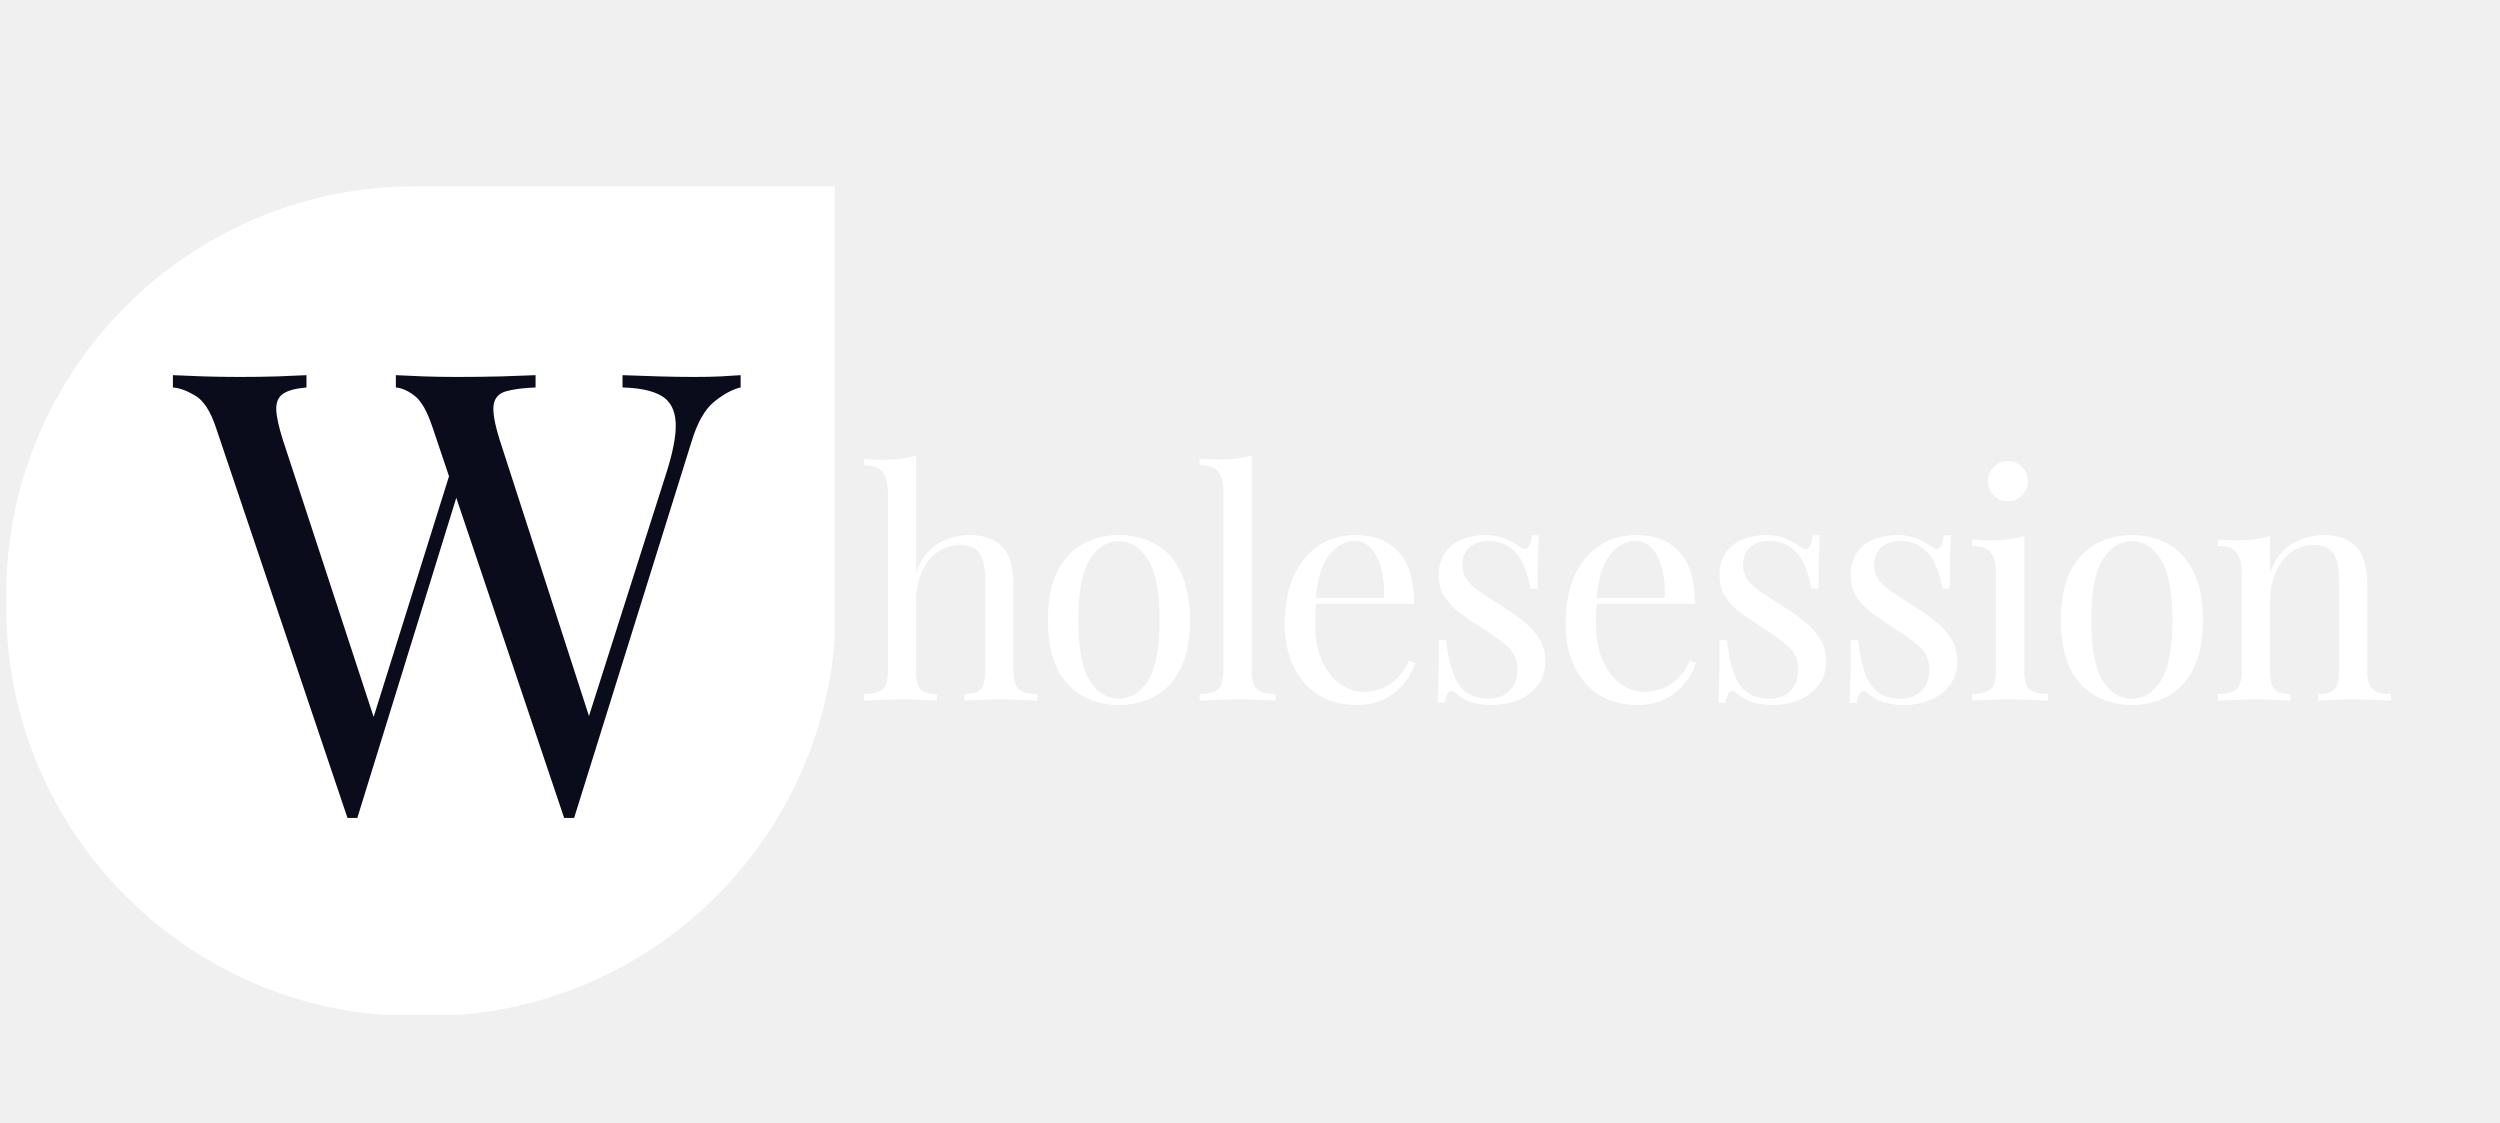
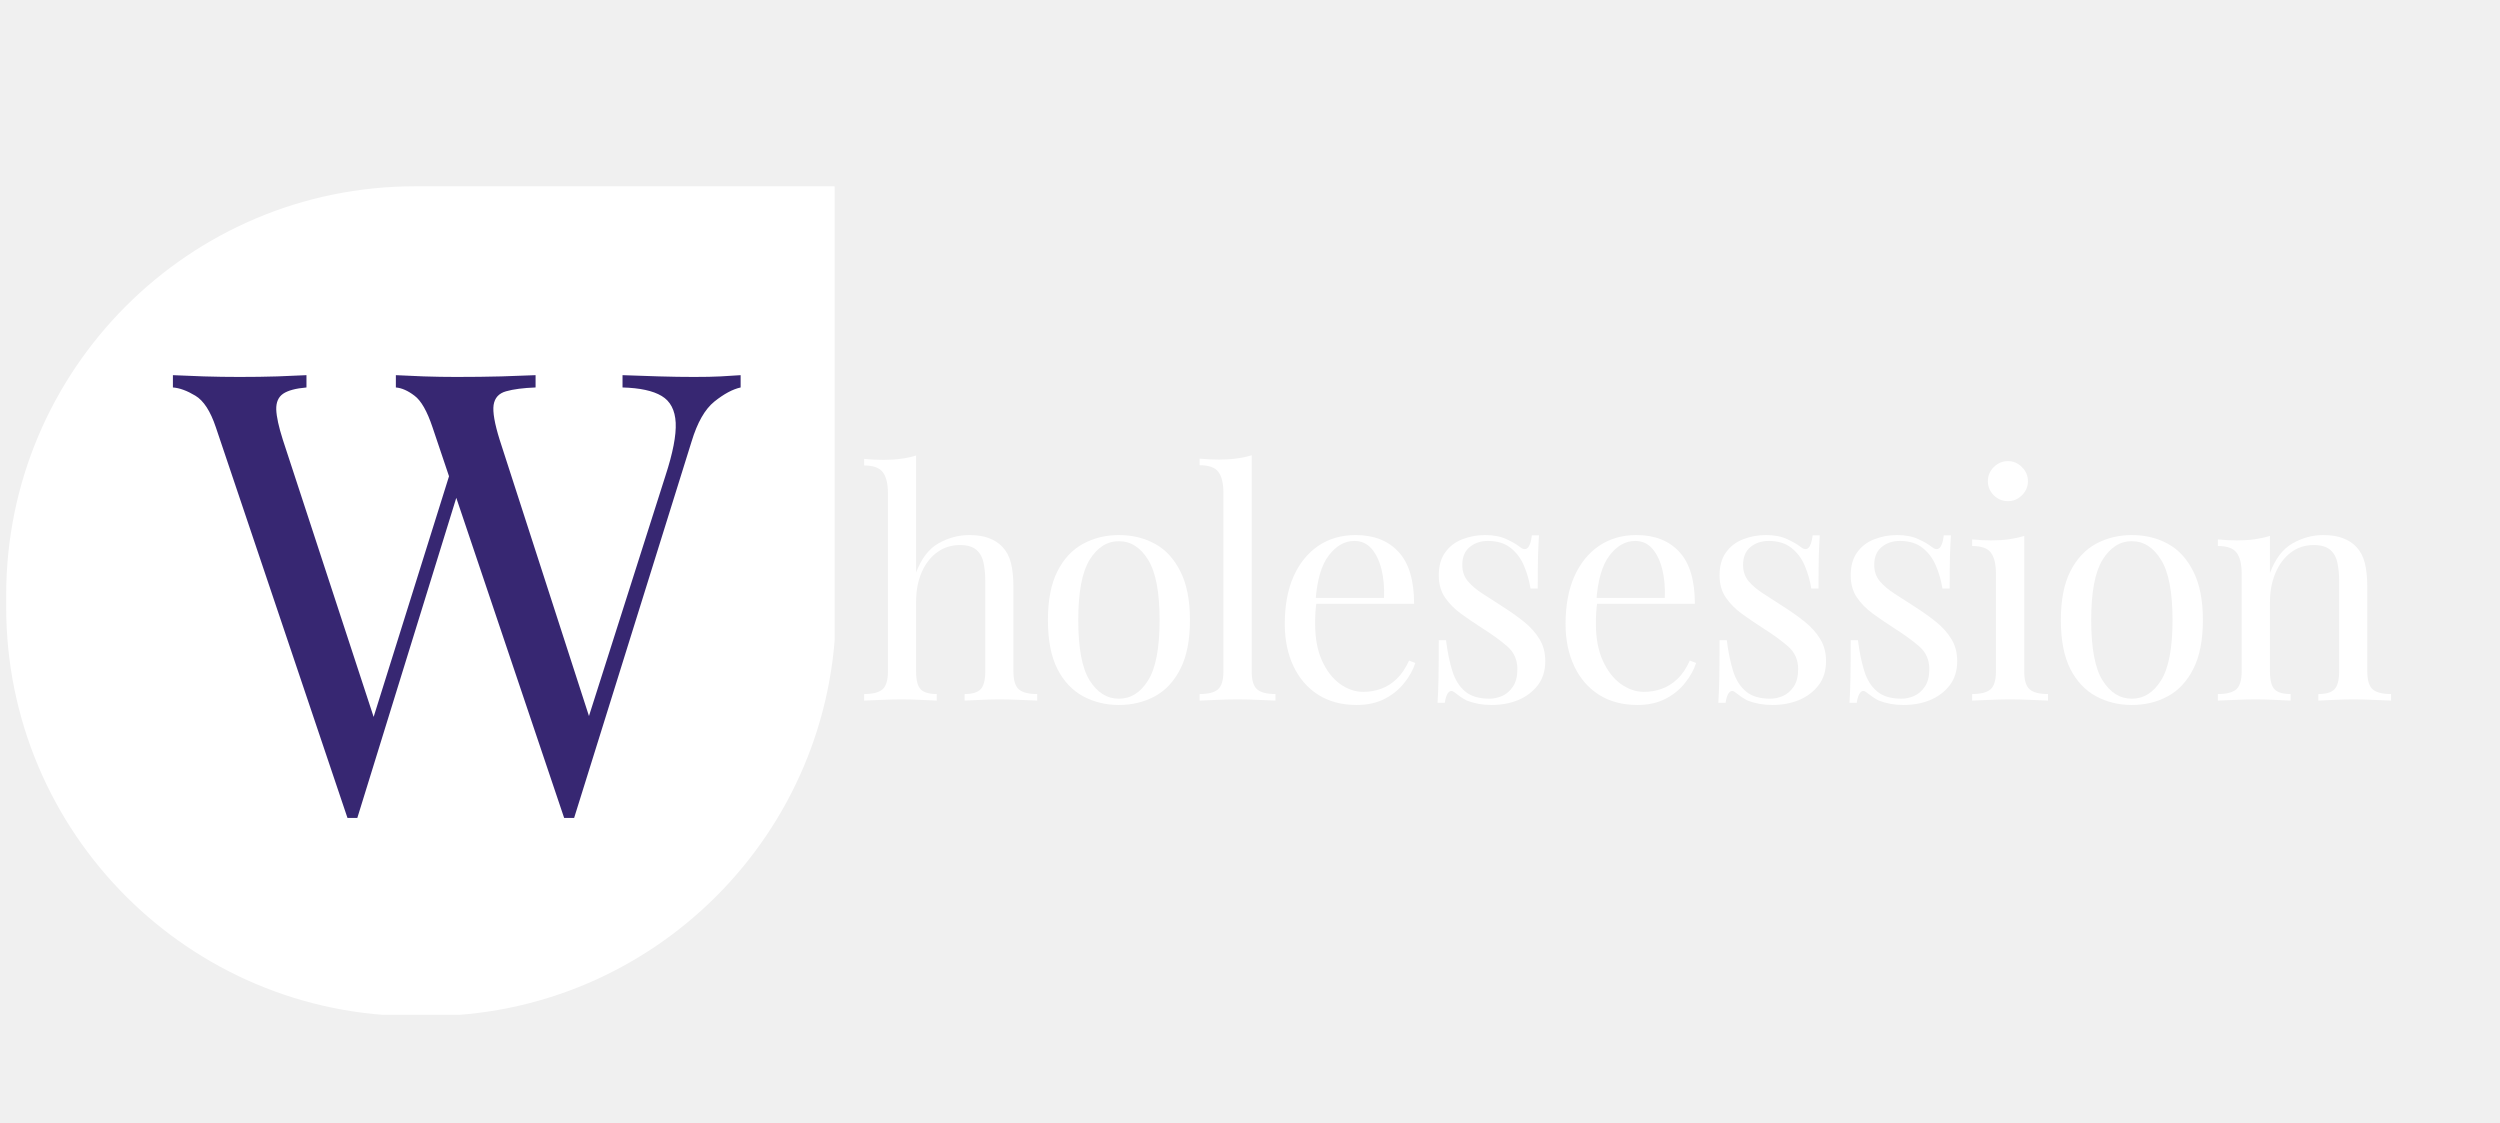
<svg xmlns="http://www.w3.org/2000/svg" width="381" zoomAndPan="magnify" viewBox="0 0 285.75 128.25" height="171" preserveAspectRatio="xMidYMid meet" version="1.0">
  <defs>
    <g />
-     <clipPath id="a70d1b34bd">
+     <clipPath id="6535d8e38d">
      <path d="M 0.707 21.293 L 95.402 21.293 L 95.402 115.988 L 0.707 115.988 Z M 0.707 21.293 " clip-rule="nonzero" />
    </clipPath>
-     <clipPath id="c0b7605f81">
+     <clipPath id="5859ec6313">
      <path d="M 0.555 27 L 66 27 L 66 79 L 0.555 79 Z M 0.555 27 " clip-rule="nonzero" />
    </clipPath>
-     <clipPath id="5ea34ac6fe">
+     <clipPath id="cfe6aedfe5">
      <rect x="0" width="67" y="0" height="97" />
    </clipPath>
  </defs>
-   <g clip-path="url(#a70d1b34bd)">
+   <g clip-path="url(#6535d8e38d)">
    <path fill="#ffffff" d="M 48.805 116.141 L 47.438 116.141 C 21.633 116.141 0.707 95.215 0.707 69.391 L 0.707 68.023 C 0.707 42.223 21.633 21.293 47.457 21.293 L 95.324 21.293 C 95.457 21.293 95.555 21.41 95.555 21.523 L 95.555 69.391 C 95.555 95.215 74.625 116.141 48.805 116.141 Z M 48.805 116.141 " fill-opacity="1" fill-rule="nonzero" />
  </g>
  <g transform="matrix(1, 0, 0, 1, 19, 15)">
-     <g clip-path="url(#5ea34ac6fe)">
-       <g clip-path="url(#c0b7605f81)">
-         <g fill="#0a0c1b" fill-opacity="1">
+     <g clip-path="url(#cfe6aedfe5)">
+       <g clip-path="url(#5859ec6313)">
+         <g fill="#372772" fill-opacity="1">
          <g transform="translate(1.26338, 78.1313)">
            <g>
              <path d="M 64.391 -50.25 L 64.391 -48.844 C 63.484 -48.645 62.484 -48.109 61.391 -47.234 C 60.305 -46.359 59.438 -44.832 58.781 -42.656 L 45.359 0.359 C 45.266 0.359 45.172 0.359 45.078 0.359 C 44.984 0.359 44.891 0.359 44.797 0.359 C 44.703 0.359 44.602 0.359 44.5 0.359 C 44.406 0.359 44.312 0.359 44.219 0.359 L 29.172 -44.297 C 28.555 -46.141 27.867 -47.344 27.109 -47.906 C 26.359 -48.477 25.648 -48.789 24.984 -48.844 L 24.984 -50.25 C 25.836 -50.207 26.898 -50.16 28.172 -50.109 C 29.453 -50.066 30.688 -50.047 31.875 -50.047 C 33.719 -50.047 35.441 -50.066 37.047 -50.109 C 38.66 -50.16 39.961 -50.207 40.953 -50.25 L 40.953 -48.844 C 39.535 -48.789 38.41 -48.645 37.578 -48.406 C 36.754 -48.176 36.281 -47.656 36.156 -46.844 C 36.039 -46.039 36.27 -44.719 36.844 -42.875 L 47.422 -10.156 L 46.422 -9.297 L 55.797 -38.75 C 56.648 -41.352 57.039 -43.375 56.969 -44.812 C 56.895 -46.258 56.359 -47.281 55.359 -47.875 C 54.367 -48.469 52.879 -48.789 50.891 -48.844 L 50.891 -50.25 C 52.266 -50.207 53.66 -50.16 55.078 -50.109 C 56.504 -50.066 57.832 -50.047 59.062 -50.047 C 60.289 -50.047 61.305 -50.066 62.109 -50.109 C 62.91 -50.16 63.672 -50.207 64.391 -50.25 Z M 14.766 -50.25 L 14.766 -48.844 C 13.535 -48.738 12.645 -48.5 12.094 -48.125 C 11.551 -47.75 11.289 -47.145 11.312 -46.312 C 11.344 -45.488 11.594 -44.344 12.062 -42.875 L 23.062 -9.297 L 21.297 -7.531 L 31.234 -39.25 L 32.297 -37.547 L 20.578 0.359 C 20.484 0.359 20.391 0.359 20.297 0.359 C 20.203 0.359 20.109 0.359 20.016 0.359 C 19.922 0.359 19.828 0.359 19.734 0.359 C 19.641 0.359 19.547 0.359 19.453 0.359 L 4.406 -44.297 C 3.789 -46.141 3.008 -47.344 2.062 -47.906 C 1.113 -48.477 0.258 -48.789 -0.5 -48.844 L -0.5 -50.25 C 0.445 -50.207 1.617 -50.16 3.016 -50.109 C 4.41 -50.066 5.77 -50.047 7.094 -50.047 C 8.656 -50.047 10.109 -50.066 11.453 -50.109 C 12.805 -50.16 13.91 -50.207 14.766 -50.25 Z M 14.766 -50.25 " />
            </g>
          </g>
        </g>
      </g>
    </g>
  </g>
  <g fill="#ffffff" fill-opacity="1">
    <g transform="translate(98.05347, 80.07928)">
      <g>
        <path d="M 6.656 -28.016 L 6.656 -14.641 C 7.27 -16.254 8.129 -17.367 9.234 -17.984 C 10.348 -18.609 11.516 -18.922 12.734 -18.922 C 13.641 -18.922 14.395 -18.801 15 -18.562 C 15.613 -18.332 16.125 -18 16.531 -17.562 C 16.977 -17.094 17.297 -16.5 17.484 -15.781 C 17.68 -15.062 17.781 -14.094 17.781 -12.875 L 17.781 -3.328 C 17.781 -2.328 17.988 -1.645 18.406 -1.281 C 18.82 -0.926 19.52 -0.75 20.5 -0.75 L 20.5 0 C 20.094 -0.02 19.473 -0.047 18.641 -0.078 C 17.805 -0.117 16.992 -0.141 16.203 -0.141 C 15.422 -0.141 14.656 -0.117 13.906 -0.078 C 13.156 -0.047 12.586 -0.02 12.203 0 L 12.203 -0.75 C 13.055 -0.75 13.66 -0.926 14.016 -1.281 C 14.379 -1.645 14.562 -2.328 14.562 -3.328 L 14.562 -13.672 C 14.562 -14.41 14.5 -15.086 14.375 -15.703 C 14.258 -16.328 13.992 -16.828 13.578 -17.203 C 13.16 -17.586 12.523 -17.781 11.672 -17.781 C 10.691 -17.781 9.82 -17.504 9.062 -16.953 C 8.312 -16.41 7.723 -15.648 7.297 -14.672 C 6.867 -13.691 6.656 -12.57 6.656 -11.312 L 6.656 -3.328 C 6.656 -2.328 6.832 -1.645 7.188 -1.281 C 7.551 -0.926 8.16 -0.75 9.016 -0.75 L 9.016 0 C 8.629 -0.02 8.062 -0.047 7.312 -0.078 C 6.562 -0.117 5.797 -0.141 5.016 -0.141 C 4.223 -0.141 3.41 -0.117 2.578 -0.078 C 1.742 -0.047 1.125 -0.02 0.719 0 L 0.719 -0.75 C 1.695 -0.75 2.395 -0.926 2.812 -1.281 C 3.227 -1.645 3.438 -2.328 3.438 -3.328 L 3.438 -23.719 C 3.438 -24.789 3.242 -25.582 2.859 -26.094 C 2.484 -26.613 1.77 -26.875 0.719 -26.875 L 0.719 -27.625 C 1.477 -27.551 2.219 -27.516 2.938 -27.516 C 3.625 -27.516 4.285 -27.555 4.922 -27.641 C 5.555 -27.723 6.133 -27.848 6.656 -28.016 Z M 6.656 -28.016 " />
      </g>
    </g>
  </g>
  <g fill="#ffffff" fill-opacity="1">
    <g transform="translate(118.0894, 80.07928)">
      <g>
        <path d="M 9.797 -18.922 C 11.328 -18.922 12.703 -18.586 13.922 -17.922 C 15.141 -17.254 16.109 -16.203 16.828 -14.766 C 17.555 -13.336 17.922 -11.484 17.922 -9.203 C 17.922 -6.91 17.555 -5.051 16.828 -3.625 C 16.109 -2.207 15.141 -1.164 13.922 -0.5 C 12.703 0.164 11.328 0.5 9.797 0.5 C 8.297 0.5 6.93 0.164 5.703 -0.5 C 4.473 -1.164 3.492 -2.207 2.766 -3.625 C 2.047 -5.051 1.688 -6.91 1.688 -9.203 C 1.688 -11.484 2.047 -13.336 2.766 -14.766 C 3.492 -16.203 4.473 -17.254 5.703 -17.922 C 6.93 -18.586 8.297 -18.922 9.797 -18.922 Z M 9.797 -18.219 C 8.441 -18.219 7.328 -17.508 6.453 -16.094 C 5.586 -14.688 5.156 -12.391 5.156 -9.203 C 5.156 -6.004 5.586 -3.707 6.453 -2.312 C 7.328 -0.914 8.441 -0.219 9.797 -0.219 C 11.16 -0.219 12.273 -0.914 13.141 -2.312 C 14.016 -3.707 14.453 -6.004 14.453 -9.203 C 14.453 -12.391 14.016 -14.688 13.141 -16.094 C 12.273 -17.508 11.16 -18.219 9.797 -18.219 Z M 9.797 -18.219 " />
      </g>
    </g>
  </g>
  <g fill="#ffffff" fill-opacity="1">
    <g transform="translate(136.3364, 80.07928)">
      <g>
        <path d="M 6.734 -28.047 L 6.734 -3.328 C 6.734 -2.328 6.941 -1.645 7.359 -1.281 C 7.773 -0.926 8.473 -0.75 9.453 -0.75 L 9.453 0 C 9.047 -0.02 8.43 -0.047 7.609 -0.078 C 6.785 -0.117 5.953 -0.141 5.109 -0.141 C 4.305 -0.141 3.484 -0.117 2.641 -0.078 C 1.805 -0.047 1.188 -0.02 0.781 0 L 0.781 -0.75 C 1.758 -0.75 2.457 -0.926 2.875 -1.281 C 3.289 -1.645 3.5 -2.328 3.5 -3.328 L 3.5 -23.766 C 3.5 -24.836 3.305 -25.629 2.922 -26.141 C 2.547 -26.648 1.832 -26.906 0.781 -26.906 L 0.781 -27.656 C 1.551 -27.582 2.289 -27.547 3 -27.547 C 3.695 -27.547 4.359 -27.586 4.984 -27.672 C 5.617 -27.754 6.203 -27.879 6.734 -28.047 Z M 6.734 -28.047 " />
      </g>
    </g>
  </g>
  <g fill="#ffffff" fill-opacity="1">
    <g transform="translate(145.2092, 80.07928)">
      <g>
        <path d="M 9.734 -18.922 C 11.828 -18.922 13.461 -18.281 14.641 -17 C 15.828 -15.727 16.422 -13.75 16.422 -11.062 L 3.797 -11.062 L 3.75 -11.734 L 12.984 -11.734 C 13.035 -12.898 12.941 -13.977 12.703 -14.969 C 12.461 -15.957 12.086 -16.75 11.578 -17.344 C 11.066 -17.945 10.406 -18.25 9.594 -18.25 C 8.488 -18.25 7.516 -17.695 6.672 -16.594 C 5.828 -15.5 5.32 -13.758 5.156 -11.375 L 5.266 -11.234 C 5.211 -10.879 5.172 -10.484 5.141 -10.047 C 5.117 -9.617 5.109 -9.191 5.109 -8.766 C 5.109 -7.141 5.367 -5.742 5.891 -4.578 C 6.422 -3.41 7.109 -2.52 7.953 -1.906 C 8.805 -1.301 9.688 -1 10.594 -1 C 11.312 -1 11.988 -1.113 12.625 -1.344 C 13.27 -1.57 13.867 -1.945 14.422 -2.469 C 14.973 -2.988 15.445 -3.691 15.844 -4.578 L 16.562 -4.297 C 16.301 -3.504 15.875 -2.738 15.281 -2 C 14.688 -1.258 13.938 -0.656 13.031 -0.188 C 12.125 0.27 11.07 0.5 9.875 0.5 C 8.156 0.5 6.68 0.109 5.453 -0.672 C 4.223 -1.461 3.281 -2.555 2.625 -3.953 C 1.969 -5.348 1.641 -6.953 1.641 -8.766 C 1.641 -10.867 1.973 -12.676 2.641 -14.188 C 3.316 -15.695 4.258 -16.863 5.469 -17.688 C 6.688 -18.508 8.109 -18.922 9.734 -18.922 Z M 9.734 -18.922 " />
      </g>
    </g>
  </g>
  <g fill="#ffffff" fill-opacity="1">
    <g transform="translate(162.3113, 80.07928)">
      <g>
        <path d="M 7.438 -18.922 C 8.395 -18.922 9.207 -18.766 9.875 -18.453 C 10.539 -18.148 11.031 -17.867 11.344 -17.609 C 12.125 -16.961 12.602 -17.391 12.781 -18.891 L 13.594 -18.891 C 13.551 -18.223 13.516 -17.43 13.484 -16.516 C 13.461 -15.598 13.453 -14.363 13.453 -12.812 L 12.625 -12.812 C 12.488 -13.695 12.242 -14.555 11.891 -15.391 C 11.547 -16.223 11.039 -16.906 10.375 -17.438 C 9.707 -17.977 8.836 -18.25 7.766 -18.25 C 6.93 -18.25 6.234 -18.016 5.672 -17.547 C 5.109 -17.086 4.828 -16.406 4.828 -15.5 C 4.828 -14.781 5.039 -14.16 5.469 -13.641 C 5.906 -13.129 6.469 -12.656 7.156 -12.219 C 7.844 -11.781 8.594 -11.297 9.406 -10.766 C 10.312 -10.191 11.133 -9.609 11.875 -9.016 C 12.613 -8.422 13.203 -7.766 13.641 -7.047 C 14.086 -6.328 14.312 -5.484 14.312 -4.516 C 14.312 -3.41 14.023 -2.488 13.453 -1.75 C 12.879 -1.008 12.133 -0.445 11.219 -0.062 C 10.301 0.312 9.289 0.5 8.188 0.5 C 7.664 0.5 7.172 0.457 6.703 0.375 C 6.242 0.289 5.797 0.164 5.359 0 C 5.129 -0.113 4.891 -0.254 4.641 -0.422 C 4.391 -0.598 4.145 -0.781 3.906 -0.969 C 3.664 -1.156 3.445 -1.145 3.25 -0.938 C 3.062 -0.738 2.922 -0.344 2.828 0.25 L 2 0.25 C 2.051 -0.508 2.086 -1.438 2.109 -2.531 C 2.129 -3.633 2.141 -5.094 2.141 -6.906 L 2.969 -6.906 C 3.133 -5.57 3.375 -4.398 3.688 -3.391 C 4 -2.391 4.488 -1.609 5.156 -1.047 C 5.82 -0.492 6.75 -0.219 7.938 -0.219 C 8.414 -0.219 8.898 -0.32 9.391 -0.531 C 9.879 -0.75 10.289 -1.109 10.625 -1.609 C 10.957 -2.109 11.125 -2.773 11.125 -3.609 C 11.125 -4.66 10.742 -5.52 9.984 -6.188 C 9.223 -6.852 8.254 -7.555 7.078 -8.297 C 6.223 -8.848 5.422 -9.395 4.672 -9.938 C 3.922 -10.488 3.312 -11.109 2.844 -11.797 C 2.375 -12.492 2.141 -13.332 2.141 -14.312 C 2.141 -15.383 2.383 -16.258 2.875 -16.938 C 3.363 -17.625 4.016 -18.125 4.828 -18.438 C 5.641 -18.758 6.508 -18.922 7.438 -18.922 Z M 7.438 -18.922 " />
      </g>
    </g>
  </g>
  <g fill="#ffffff" fill-opacity="1">
    <g transform="translate(177.3024, 80.07928)">
      <g>
        <path d="M 9.734 -18.922 C 11.828 -18.922 13.461 -18.281 14.641 -17 C 15.828 -15.727 16.422 -13.75 16.422 -11.062 L 3.797 -11.062 L 3.75 -11.734 L 12.984 -11.734 C 13.035 -12.898 12.941 -13.977 12.703 -14.969 C 12.461 -15.957 12.086 -16.75 11.578 -17.344 C 11.066 -17.945 10.406 -18.25 9.594 -18.25 C 8.488 -18.25 7.516 -17.695 6.672 -16.594 C 5.828 -15.5 5.32 -13.758 5.156 -11.375 L 5.266 -11.234 C 5.211 -10.879 5.172 -10.484 5.141 -10.047 C 5.117 -9.617 5.109 -9.191 5.109 -8.766 C 5.109 -7.141 5.367 -5.742 5.891 -4.578 C 6.422 -3.41 7.109 -2.52 7.953 -1.906 C 8.805 -1.301 9.688 -1 10.594 -1 C 11.312 -1 11.988 -1.113 12.625 -1.344 C 13.27 -1.57 13.867 -1.945 14.422 -2.469 C 14.973 -2.988 15.445 -3.691 15.844 -4.578 L 16.562 -4.297 C 16.301 -3.504 15.875 -2.738 15.281 -2 C 14.688 -1.258 13.938 -0.656 13.031 -0.188 C 12.125 0.27 11.07 0.5 9.875 0.5 C 8.156 0.5 6.68 0.109 5.453 -0.672 C 4.223 -1.461 3.281 -2.555 2.625 -3.953 C 1.969 -5.348 1.641 -6.953 1.641 -8.766 C 1.641 -10.867 1.973 -12.676 2.641 -14.188 C 3.316 -15.695 4.258 -16.863 5.469 -17.688 C 6.688 -18.508 8.109 -18.922 9.734 -18.922 Z M 9.734 -18.922 " />
      </g>
    </g>
  </g>
  <g fill="#ffffff" fill-opacity="1">
    <g transform="translate(194.4045, 80.07928)">
      <g>
        <path d="M 7.438 -18.922 C 8.395 -18.922 9.207 -18.766 9.875 -18.453 C 10.539 -18.148 11.031 -17.867 11.344 -17.609 C 12.125 -16.961 12.602 -17.391 12.781 -18.891 L 13.594 -18.891 C 13.551 -18.223 13.516 -17.43 13.484 -16.516 C 13.461 -15.598 13.453 -14.363 13.453 -12.812 L 12.625 -12.812 C 12.488 -13.695 12.242 -14.555 11.891 -15.391 C 11.547 -16.223 11.039 -16.906 10.375 -17.438 C 9.707 -17.977 8.836 -18.25 7.766 -18.25 C 6.93 -18.25 6.234 -18.016 5.672 -17.547 C 5.109 -17.086 4.828 -16.406 4.828 -15.5 C 4.828 -14.781 5.039 -14.16 5.469 -13.641 C 5.906 -13.129 6.469 -12.656 7.156 -12.219 C 7.844 -11.781 8.594 -11.297 9.406 -10.766 C 10.312 -10.191 11.133 -9.609 11.875 -9.016 C 12.613 -8.422 13.203 -7.766 13.641 -7.047 C 14.086 -6.328 14.312 -5.484 14.312 -4.516 C 14.312 -3.41 14.023 -2.488 13.453 -1.75 C 12.879 -1.008 12.133 -0.445 11.219 -0.062 C 10.301 0.312 9.289 0.5 8.188 0.5 C 7.664 0.5 7.172 0.457 6.703 0.375 C 6.242 0.289 5.797 0.164 5.359 0 C 5.129 -0.113 4.891 -0.254 4.641 -0.422 C 4.391 -0.598 4.145 -0.781 3.906 -0.969 C 3.664 -1.156 3.445 -1.145 3.25 -0.938 C 3.062 -0.738 2.922 -0.344 2.828 0.25 L 2 0.25 C 2.051 -0.508 2.086 -1.438 2.109 -2.531 C 2.129 -3.633 2.141 -5.094 2.141 -6.906 L 2.969 -6.906 C 3.133 -5.57 3.375 -4.398 3.688 -3.391 C 4 -2.391 4.488 -1.609 5.156 -1.047 C 5.82 -0.492 6.75 -0.219 7.938 -0.219 C 8.414 -0.219 8.898 -0.32 9.391 -0.531 C 9.879 -0.75 10.289 -1.109 10.625 -1.609 C 10.957 -2.109 11.125 -2.773 11.125 -3.609 C 11.125 -4.66 10.742 -5.52 9.984 -6.188 C 9.223 -6.852 8.254 -7.555 7.078 -8.297 C 6.223 -8.848 5.422 -9.395 4.672 -9.938 C 3.922 -10.488 3.312 -11.109 2.844 -11.797 C 2.375 -12.492 2.141 -13.332 2.141 -14.312 C 2.141 -15.383 2.383 -16.258 2.875 -16.938 C 3.363 -17.625 4.016 -18.125 4.828 -18.438 C 5.641 -18.758 6.508 -18.922 7.438 -18.922 Z M 7.438 -18.922 " />
      </g>
    </g>
  </g>
  <g fill="#ffffff" fill-opacity="1">
    <g transform="translate(209.3956, 80.07928)">
      <g>
        <path d="M 7.438 -18.922 C 8.395 -18.922 9.207 -18.766 9.875 -18.453 C 10.539 -18.148 11.031 -17.867 11.344 -17.609 C 12.125 -16.961 12.602 -17.391 12.781 -18.891 L 13.594 -18.891 C 13.551 -18.223 13.516 -17.43 13.484 -16.516 C 13.461 -15.598 13.453 -14.363 13.453 -12.812 L 12.625 -12.812 C 12.488 -13.695 12.242 -14.555 11.891 -15.391 C 11.547 -16.223 11.039 -16.906 10.375 -17.438 C 9.707 -17.977 8.836 -18.25 7.766 -18.25 C 6.93 -18.25 6.234 -18.016 5.672 -17.547 C 5.109 -17.086 4.828 -16.406 4.828 -15.5 C 4.828 -14.781 5.039 -14.16 5.469 -13.641 C 5.906 -13.129 6.469 -12.656 7.156 -12.219 C 7.844 -11.781 8.594 -11.297 9.406 -10.766 C 10.312 -10.191 11.133 -9.609 11.875 -9.016 C 12.613 -8.422 13.203 -7.766 13.641 -7.047 C 14.086 -6.328 14.312 -5.484 14.312 -4.516 C 14.312 -3.41 14.023 -2.488 13.453 -1.75 C 12.879 -1.008 12.133 -0.445 11.219 -0.062 C 10.301 0.312 9.289 0.5 8.188 0.5 C 7.664 0.5 7.172 0.457 6.703 0.375 C 6.242 0.289 5.797 0.164 5.359 0 C 5.129 -0.113 4.891 -0.254 4.641 -0.422 C 4.391 -0.598 4.145 -0.781 3.906 -0.969 C 3.664 -1.156 3.445 -1.145 3.25 -0.938 C 3.062 -0.738 2.922 -0.344 2.828 0.25 L 2 0.25 C 2.051 -0.508 2.086 -1.438 2.109 -2.531 C 2.129 -3.633 2.141 -5.094 2.141 -6.906 L 2.969 -6.906 C 3.133 -5.57 3.375 -4.398 3.688 -3.391 C 4 -2.391 4.488 -1.609 5.156 -1.047 C 5.82 -0.492 6.75 -0.219 7.938 -0.219 C 8.414 -0.219 8.898 -0.32 9.391 -0.531 C 9.879 -0.75 10.289 -1.109 10.625 -1.609 C 10.957 -2.109 11.125 -2.773 11.125 -3.609 C 11.125 -4.66 10.742 -5.52 9.984 -6.188 C 9.223 -6.852 8.254 -7.555 7.078 -8.297 C 6.223 -8.848 5.422 -9.395 4.672 -9.938 C 3.922 -10.488 3.312 -11.109 2.844 -11.797 C 2.375 -12.492 2.141 -13.332 2.141 -14.312 C 2.141 -15.383 2.383 -16.258 2.875 -16.938 C 3.363 -17.625 4.016 -18.125 4.828 -18.438 C 5.641 -18.758 6.508 -18.922 7.438 -18.922 Z M 7.438 -18.922 " />
      </g>
    </g>
  </g>
  <g fill="#ffffff" fill-opacity="1">
    <g transform="translate(224.3867, 80.07928)">
      <g>
        <path d="M 5.125 -27.375 C 5.738 -27.375 6.27 -27.145 6.719 -26.688 C 7.176 -26.238 7.406 -25.703 7.406 -25.078 C 7.406 -24.461 7.176 -23.926 6.719 -23.469 C 6.27 -23.02 5.738 -22.797 5.125 -22.797 C 4.5 -22.797 3.957 -23.02 3.5 -23.469 C 3.051 -23.926 2.828 -24.461 2.828 -25.078 C 2.828 -25.703 3.051 -26.238 3.5 -26.688 C 3.957 -27.145 4.5 -27.375 5.125 -27.375 Z M 6.984 -18.828 L 6.984 -3.328 C 6.984 -2.328 7.191 -1.645 7.609 -1.281 C 8.023 -0.926 8.723 -0.75 9.703 -0.75 L 9.703 0 C 9.297 -0.02 8.68 -0.047 7.859 -0.078 C 7.035 -0.117 6.203 -0.141 5.359 -0.141 C 4.555 -0.141 3.734 -0.117 2.891 -0.078 C 2.055 -0.047 1.438 -0.02 1.031 0 L 1.031 -0.75 C 2.008 -0.75 2.707 -0.926 3.125 -1.281 C 3.539 -1.645 3.75 -2.328 3.75 -3.328 L 3.75 -14.531 C 3.75 -15.602 3.555 -16.395 3.172 -16.906 C 2.797 -17.414 2.082 -17.672 1.031 -17.672 L 1.031 -18.422 C 1.801 -18.348 2.539 -18.312 3.25 -18.312 C 3.945 -18.312 4.609 -18.352 5.234 -18.438 C 5.867 -18.531 6.453 -18.66 6.984 -18.828 Z M 6.984 -18.828 " />
      </g>
    </g>
  </g>
  <g fill="#ffffff" fill-opacity="1">
    <g transform="translate(233.8679, 80.07928)">
      <g>
        <path d="M 9.797 -18.922 C 11.328 -18.922 12.703 -18.586 13.922 -17.922 C 15.141 -17.254 16.109 -16.203 16.828 -14.766 C 17.555 -13.336 17.922 -11.484 17.922 -9.203 C 17.922 -6.91 17.555 -5.051 16.828 -3.625 C 16.109 -2.207 15.141 -1.164 13.922 -0.5 C 12.703 0.164 11.328 0.5 9.797 0.5 C 8.297 0.5 6.93 0.164 5.703 -0.5 C 4.473 -1.164 3.492 -2.207 2.766 -3.625 C 2.047 -5.051 1.688 -6.91 1.688 -9.203 C 1.688 -11.484 2.047 -13.336 2.766 -14.766 C 3.492 -16.203 4.473 -17.254 5.703 -17.922 C 6.93 -18.586 8.297 -18.922 9.797 -18.922 Z M 9.797 -18.219 C 8.441 -18.219 7.328 -17.508 6.453 -16.094 C 5.586 -14.688 5.156 -12.391 5.156 -9.203 C 5.156 -6.004 5.586 -3.707 6.453 -2.312 C 7.328 -0.914 8.441 -0.219 9.797 -0.219 C 11.16 -0.219 12.273 -0.914 13.141 -2.312 C 14.016 -3.707 14.453 -6.004 14.453 -9.203 C 14.453 -12.391 14.016 -14.688 13.141 -16.094 C 12.273 -17.508 11.16 -18.219 9.797 -18.219 Z M 9.797 -18.219 " />
      </g>
    </g>
  </g>
  <g fill="#ffffff" fill-opacity="1">
    <g transform="translate(252.4727, 80.07928)">
      <g>
        <path d="M 13.062 -18.922 C 13.969 -18.922 14.723 -18.801 15.328 -18.562 C 15.941 -18.332 16.453 -18 16.859 -17.562 C 17.305 -17.094 17.625 -16.5 17.812 -15.781 C 18.008 -15.062 18.109 -14.094 18.109 -12.875 L 18.109 -3.328 C 18.109 -2.328 18.316 -1.645 18.734 -1.281 C 19.148 -0.926 19.848 -0.75 20.828 -0.75 L 20.828 0 C 20.422 -0.02 19.801 -0.047 18.969 -0.078 C 18.133 -0.117 17.32 -0.141 16.531 -0.141 C 15.738 -0.141 14.969 -0.117 14.219 -0.078 C 13.469 -0.047 12.898 -0.02 12.516 0 L 12.516 -0.75 C 13.379 -0.75 13.988 -0.926 14.344 -1.281 C 14.707 -1.645 14.891 -2.328 14.891 -3.328 L 14.891 -13.672 C 14.891 -14.41 14.828 -15.086 14.703 -15.703 C 14.586 -16.328 14.32 -16.828 13.906 -17.203 C 13.488 -17.586 12.848 -17.781 11.984 -17.781 C 10.984 -17.781 10.109 -17.492 9.359 -16.922 C 8.609 -16.348 8.023 -15.566 7.609 -14.578 C 7.191 -13.586 6.984 -12.484 6.984 -11.266 L 6.984 -3.328 C 6.984 -2.328 7.16 -1.645 7.516 -1.281 C 7.867 -0.926 8.477 -0.75 9.344 -0.75 L 9.344 0 C 8.957 -0.02 8.391 -0.047 7.641 -0.078 C 6.891 -0.117 6.117 -0.141 5.328 -0.141 C 4.547 -0.141 3.734 -0.117 2.891 -0.078 C 2.055 -0.047 1.438 -0.02 1.031 0 L 1.031 -0.75 C 2.008 -0.75 2.707 -0.926 3.125 -1.281 C 3.539 -1.645 3.75 -2.328 3.75 -3.328 L 3.75 -14.531 C 3.75 -15.602 3.555 -16.395 3.172 -16.906 C 2.797 -17.414 2.082 -17.672 1.031 -17.672 L 1.031 -18.422 C 1.801 -18.348 2.539 -18.312 3.25 -18.312 C 3.945 -18.312 4.609 -18.352 5.234 -18.438 C 5.867 -18.531 6.453 -18.66 6.984 -18.828 L 6.984 -14.594 C 7.598 -16.219 8.457 -17.344 9.562 -17.969 C 10.676 -18.602 11.844 -18.922 13.062 -18.922 Z M 13.062 -18.922 " />
      </g>
    </g>
  </g>
</svg>
